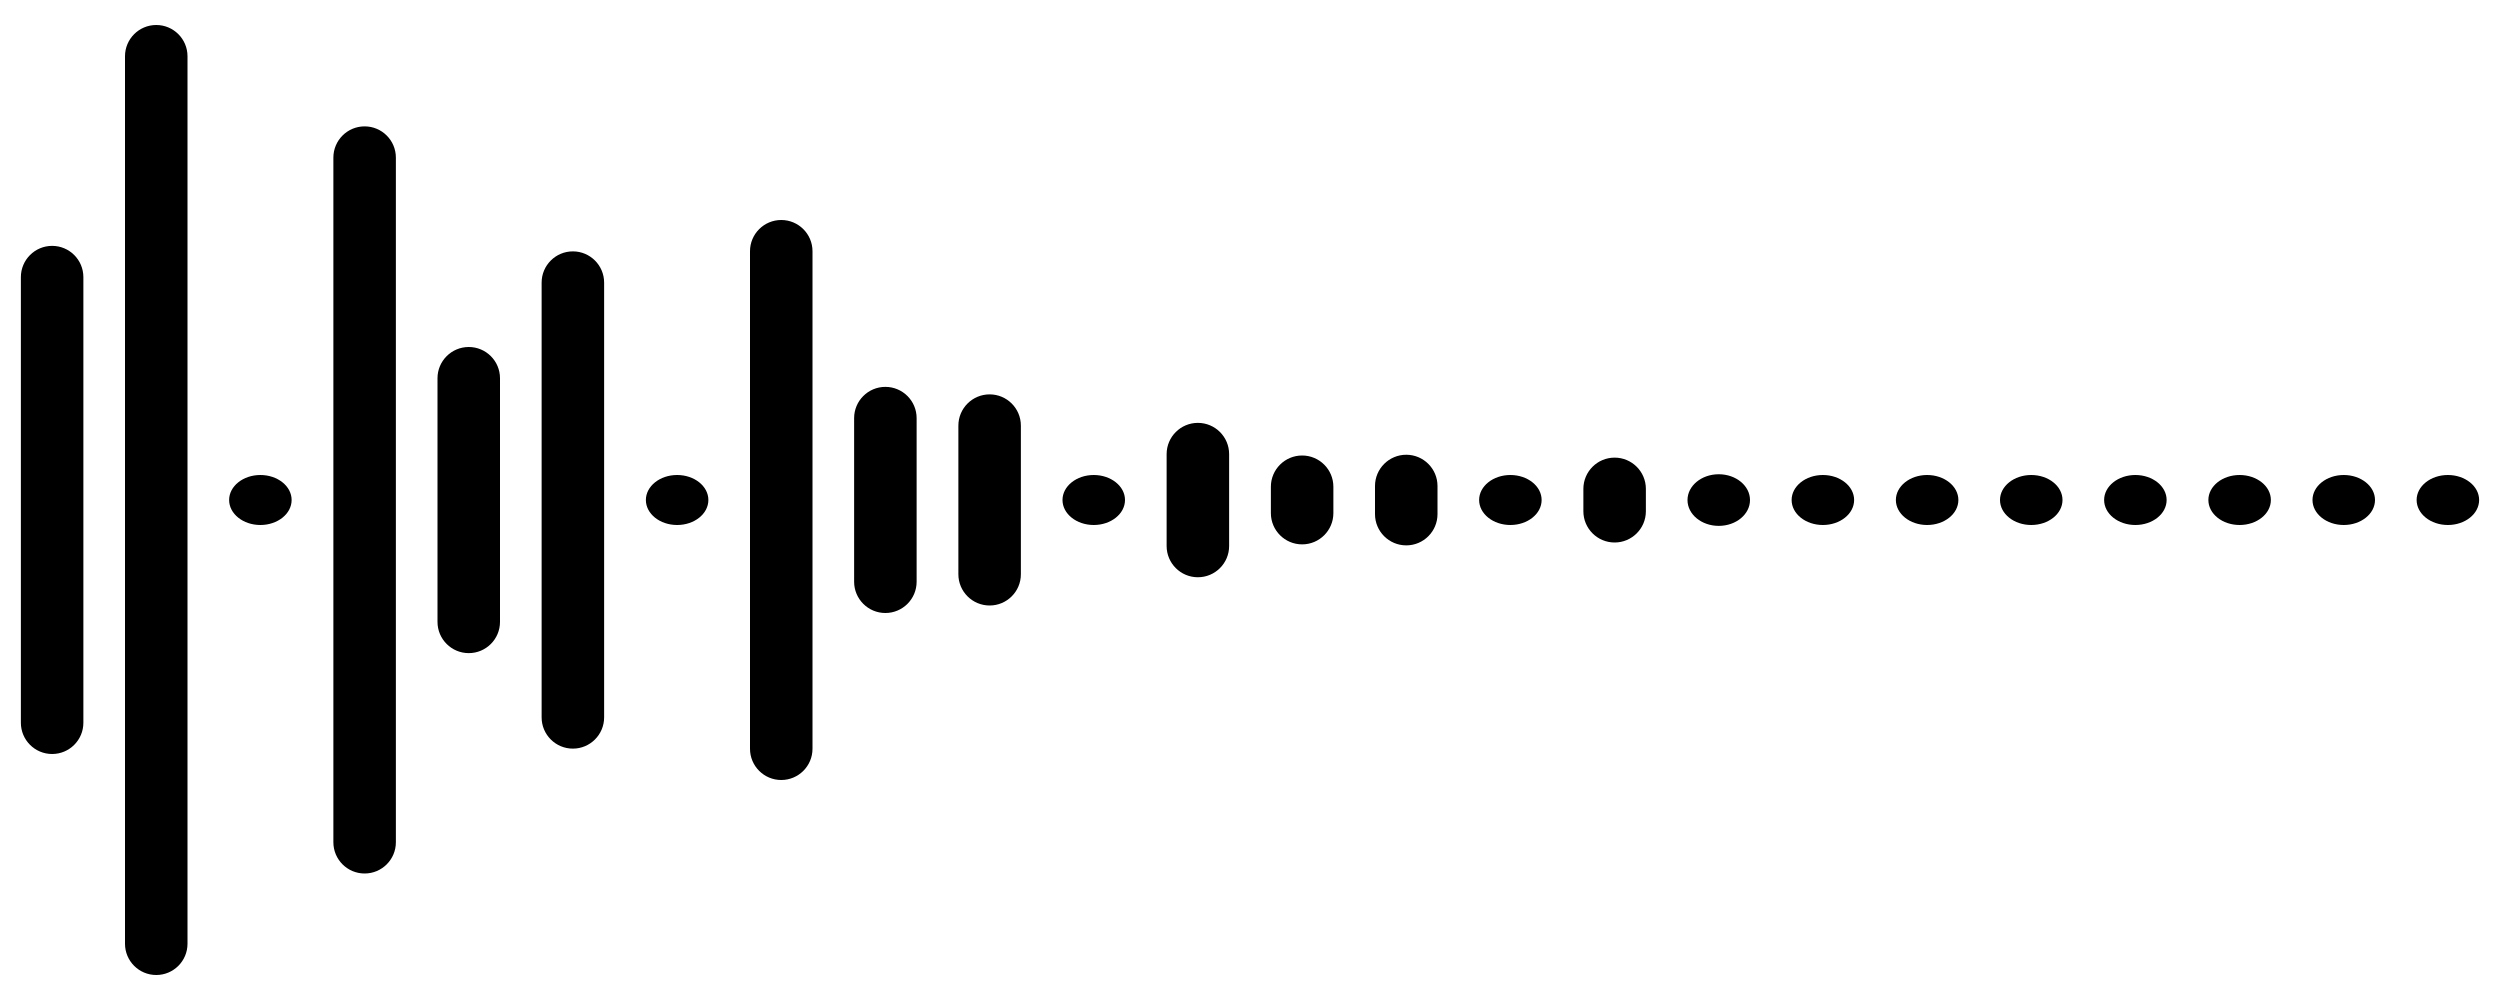
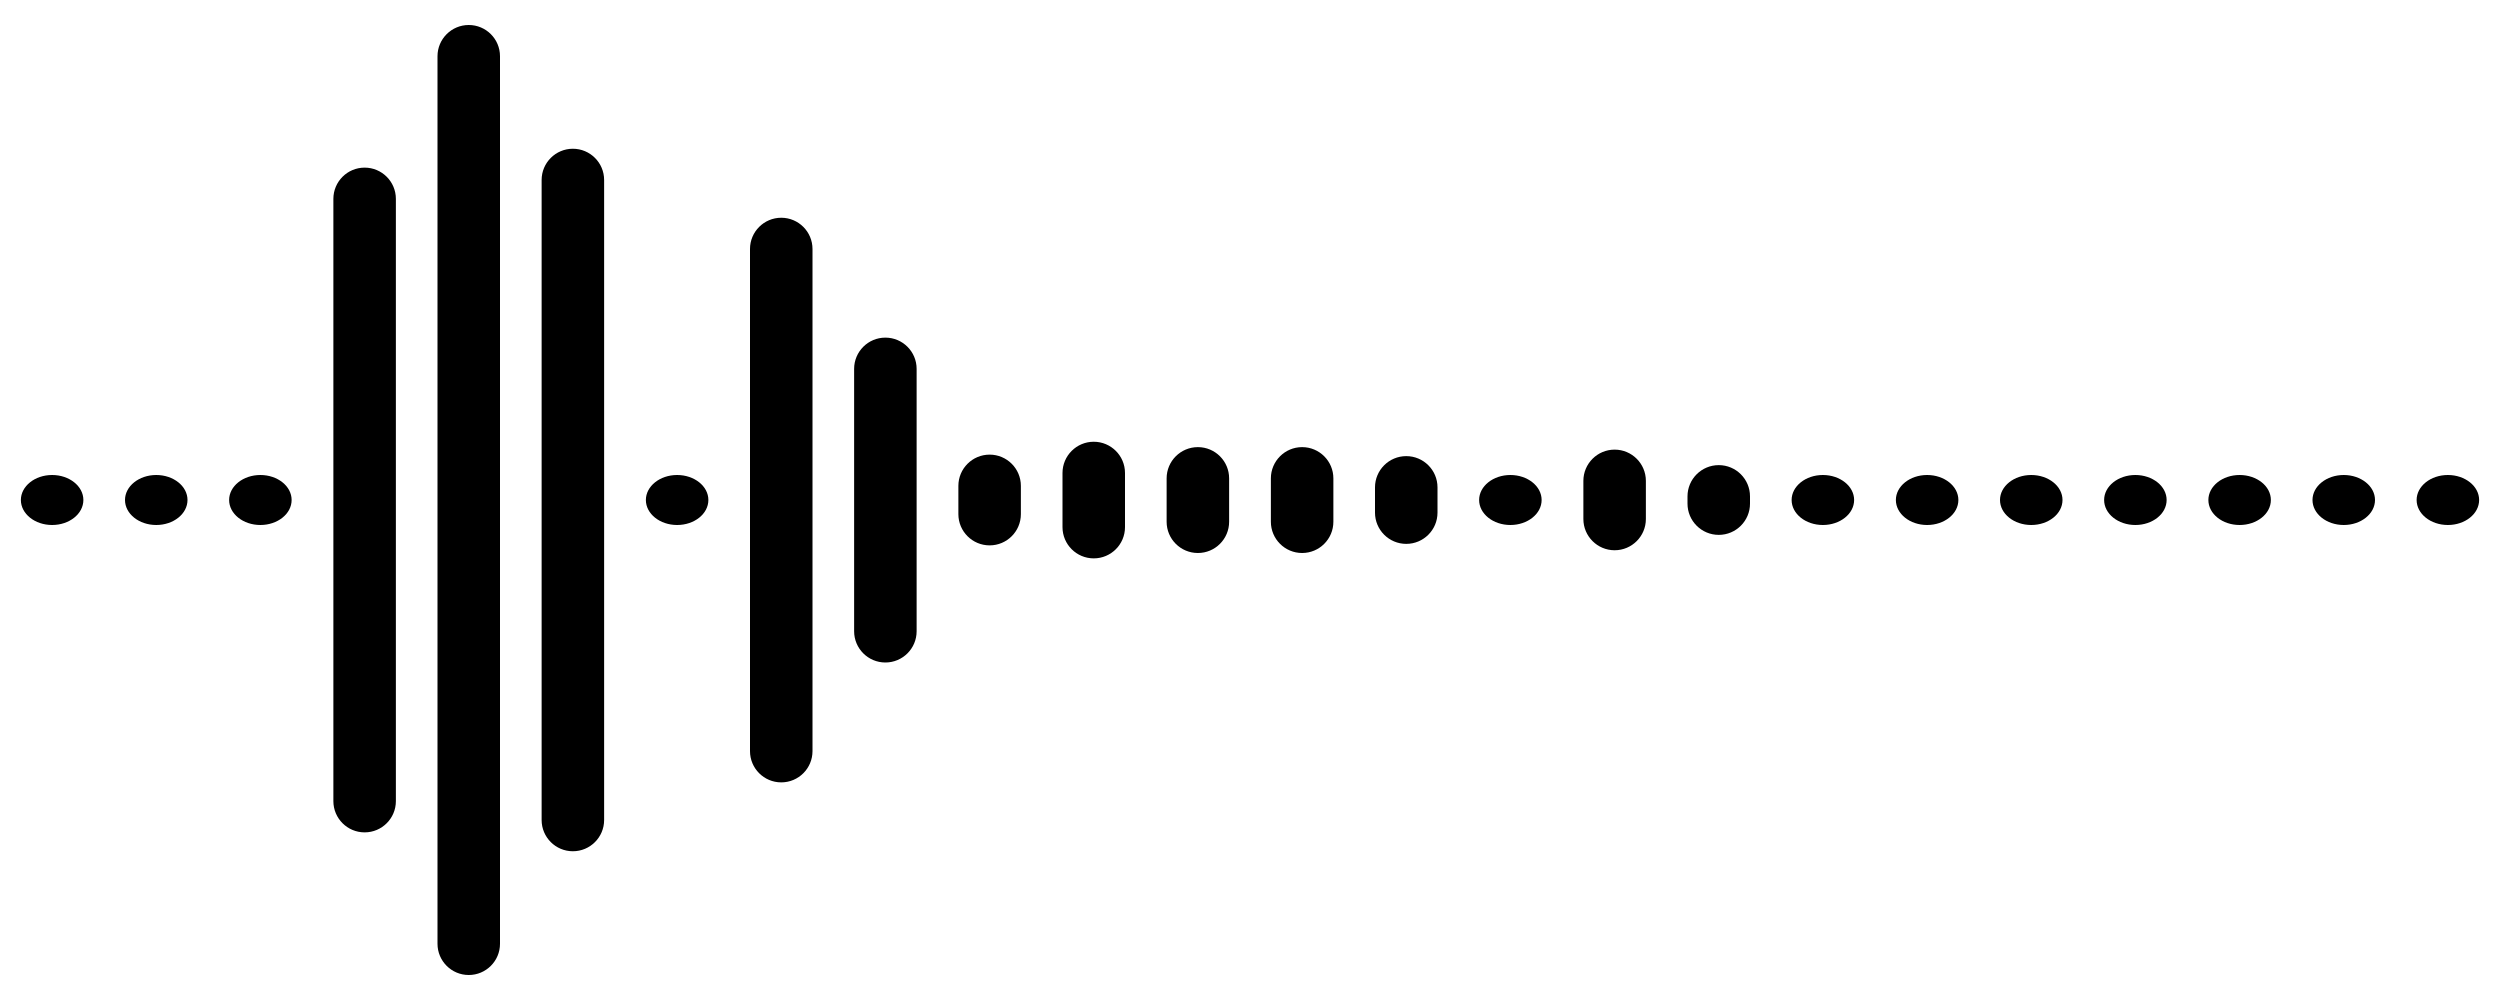
<svg xmlns="http://www.w3.org/2000/svg" viewBox="0 0 200 80" fill="currentColor" aria-hidden="true">
-   <rect x="1.67" y="19.67" width="5" height="40.65" rx="2.50" />
-   <rect x="10.00" y="2.00" width="5" height="76.00" rx="2.50" />
+   <rect x="1.67" y="38.00" width="5" height="4.00" rx="2.50" />
+   <rect x="10.00" y="38.00" width="5" height="4.00" rx="2.50" />
  <rect x="18.33" y="38.00" width="5" height="4.00" rx="2.50" />
-   <rect x="26.67" y="10.11" width="5" height="59.77" rx="2.50" />
-   <rect x="35.00" y="27.76" width="5" height="24.49" rx="2.50" />
-   <rect x="43.33" y="20.11" width="5" height="39.78" rx="2.50" />
+   <rect x="26.67" y="13.41" width="5" height="53.18" rx="2.50" />
+   <rect x="35.00" y="2.00" width="5" height="76.00" rx="2.50" />
+   <rect x="43.33" y="11.90" width="5" height="56.20" rx="2.50" />
  <rect x="51.67" y="38.00" width="5" height="4.00" rx="2.50" />
-   <rect x="60.00" y="17.60" width="5" height="44.80" rx="2.50" />
-   <rect x="68.33" y="30.95" width="5" height="18.09" rx="2.50" />
-   <rect x="76.67" y="31.55" width="5" height="16.89" rx="2.50" />
-   <rect x="85.00" y="38.00" width="5" height="4.00" rx="2.50" />
-   <rect x="93.33" y="33.83" width="5" height="12.35" rx="2.50" />
-   <rect x="101.67" y="36.44" width="5" height="7.11" rx="2.50" />
-   <rect x="110.00" y="36.38" width="5" height="7.25" rx="2.50" />
+   <rect x="60.00" y="17.42" width="5" height="45.17" rx="2.50" />
+   <rect x="68.33" y="27.01" width="5" height="25.99" rx="2.50" />
+   <rect x="76.67" y="36.37" width="5" height="7.26" rx="2.50" />
+   <rect x="85.00" y="35.34" width="5" height="9.33" rx="2.50" />
+   <rect x="93.33" y="35.77" width="5" height="8.47" rx="2.50" />
+   <rect x="101.67" y="35.77" width="5" height="8.47" rx="2.50" />
+   <rect x="110.00" y="36.49" width="5" height="7.02" rx="2.50" />
  <rect x="118.33" y="38.00" width="5" height="4.00" rx="2.50" />
-   <rect x="126.67" y="36.61" width="5" height="6.79" rx="2.50" />
-   <rect x="135.00" y="37.94" width="5" height="4.13" rx="2.50" />
+   <rect x="126.67" y="35.97" width="5" height="8.05" rx="2.50" />
+   <rect x="135.00" y="37.21" width="5" height="5.58" rx="2.50" />
  <rect x="143.33" y="38.00" width="5" height="4.00" rx="2.50" />
  <rect x="151.67" y="38.00" width="5" height="4.00" rx="2.50" />
  <rect x="160.00" y="38.00" width="5" height="4.00" rx="2.50" />
  <rect x="168.33" y="38.00" width="5" height="4.00" rx="2.50" />
  <rect x="176.67" y="38.00" width="5" height="4.00" rx="2.50" />
  <rect x="185.00" y="38.00" width="5" height="4.00" rx="2.50" />
  <rect x="193.33" y="38.00" width="5" height="4.00" rx="2.50" />
</svg>
